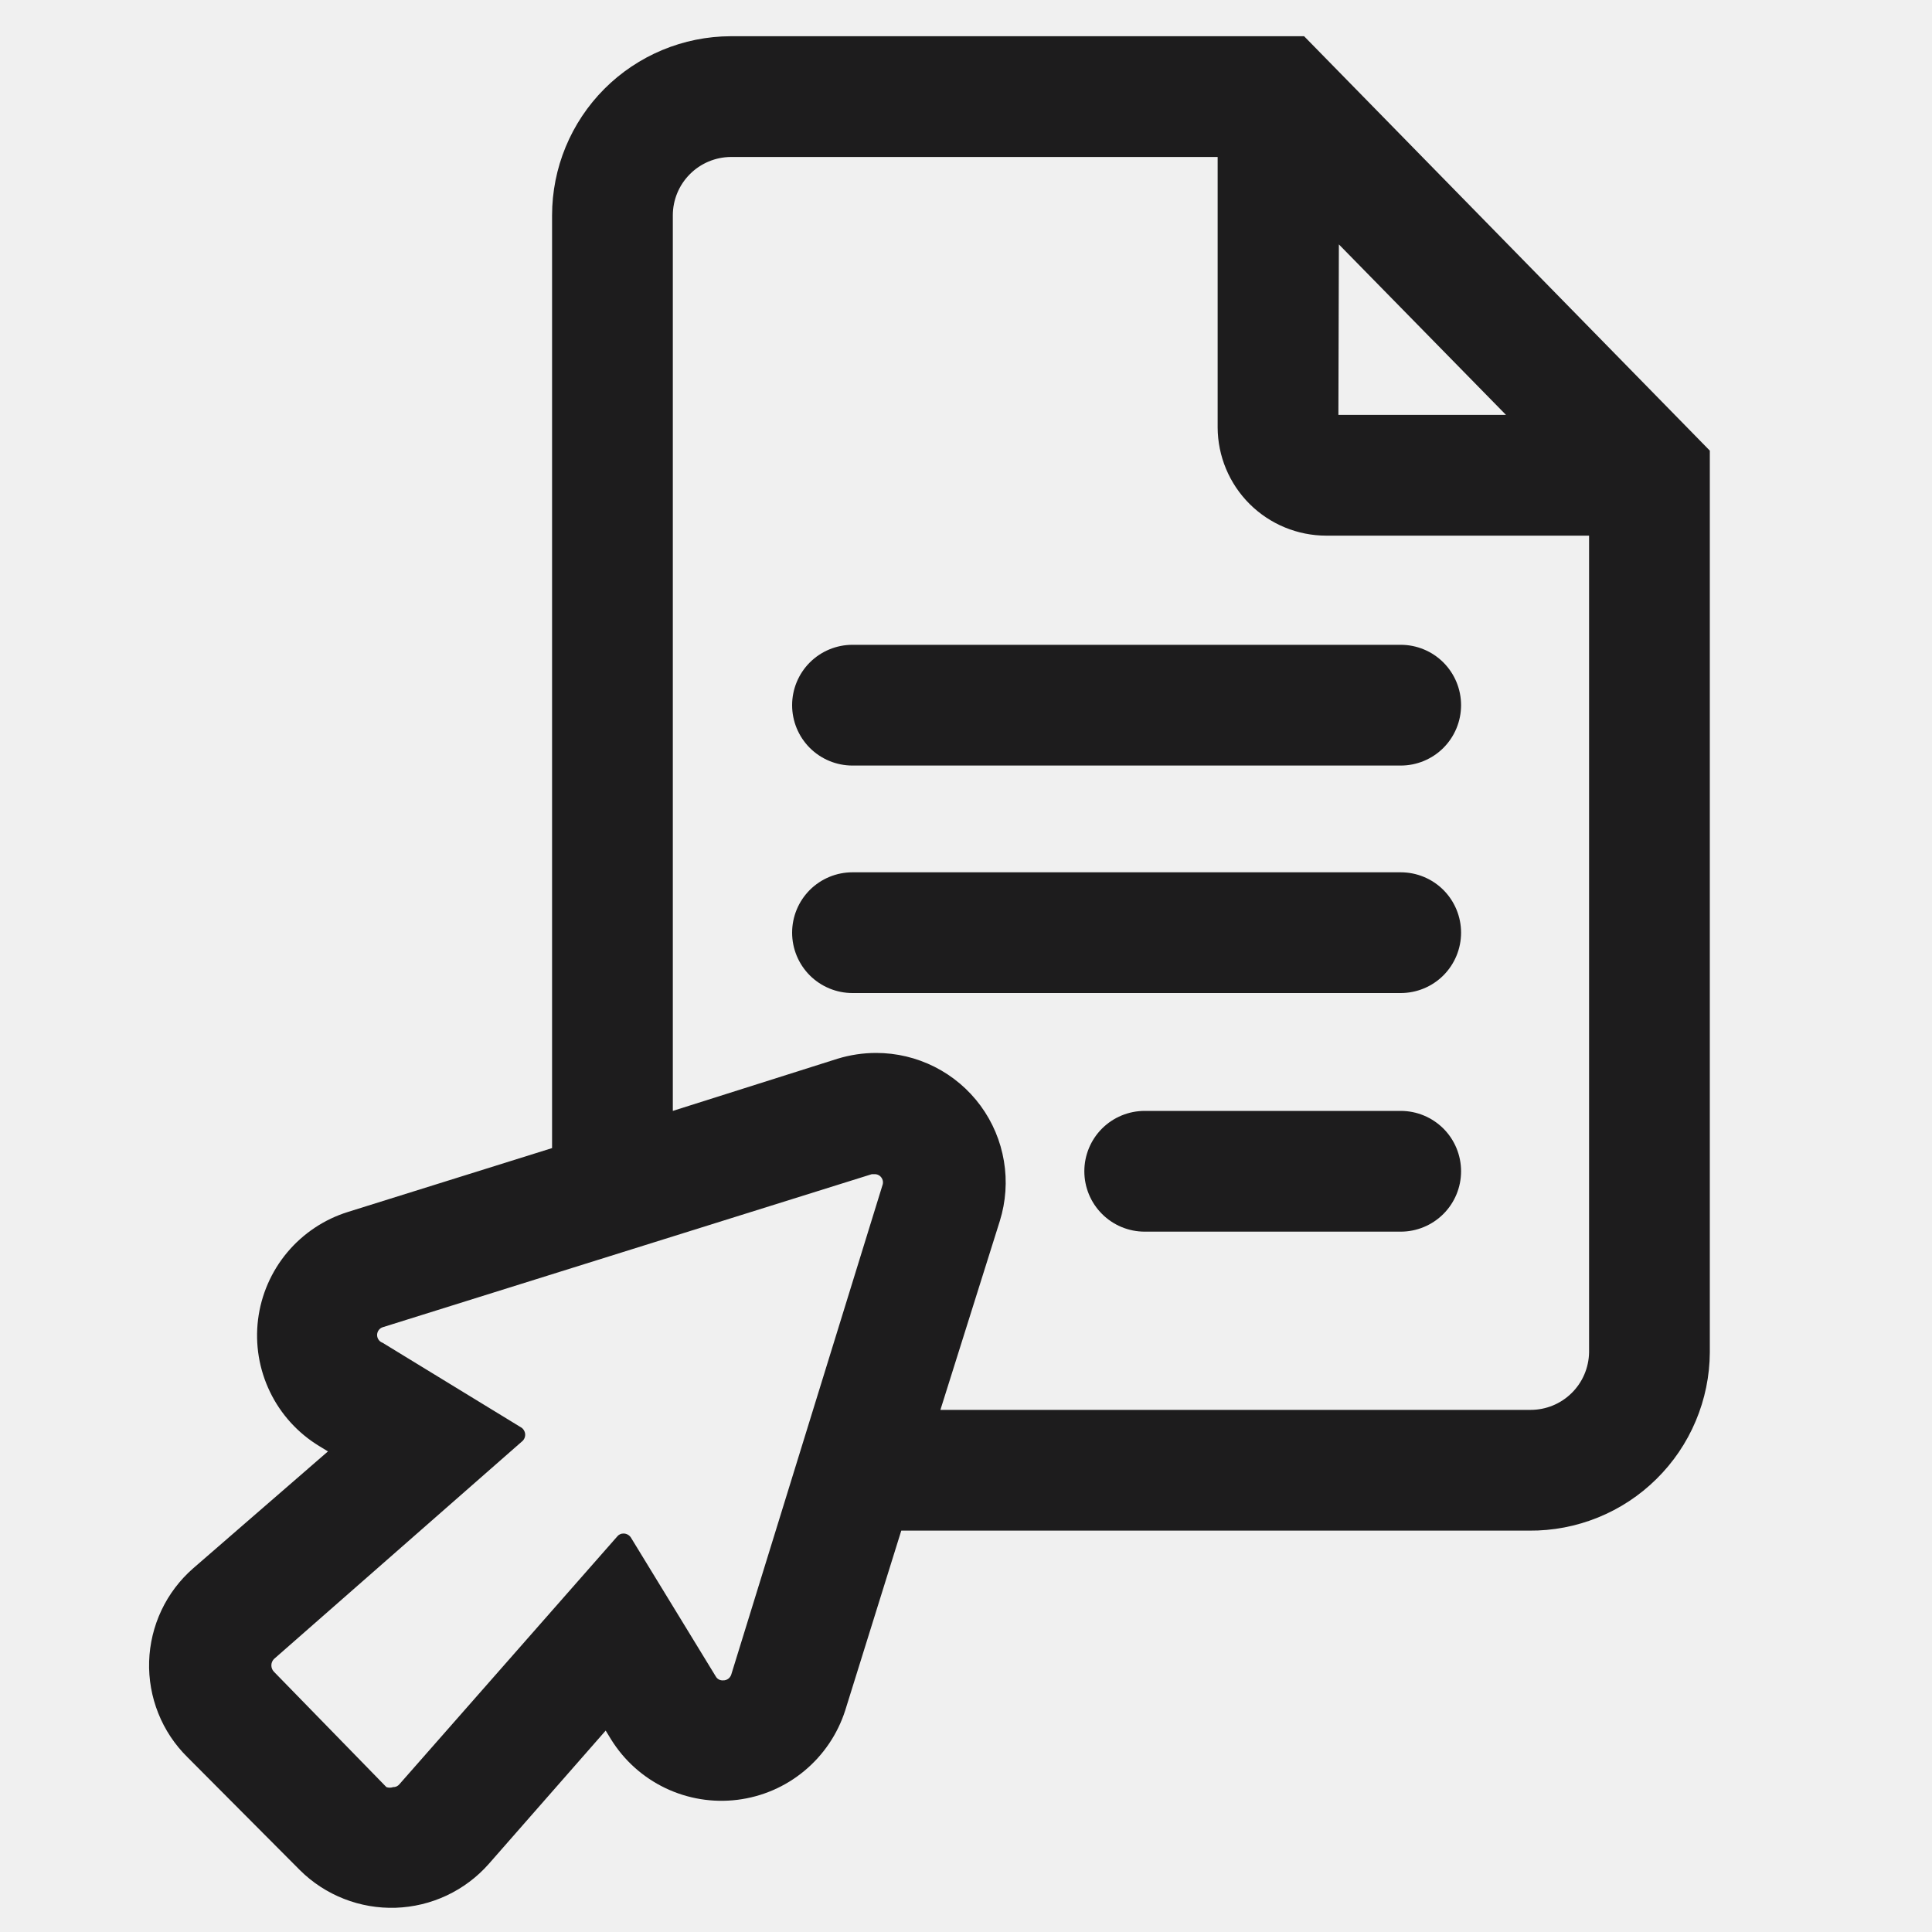
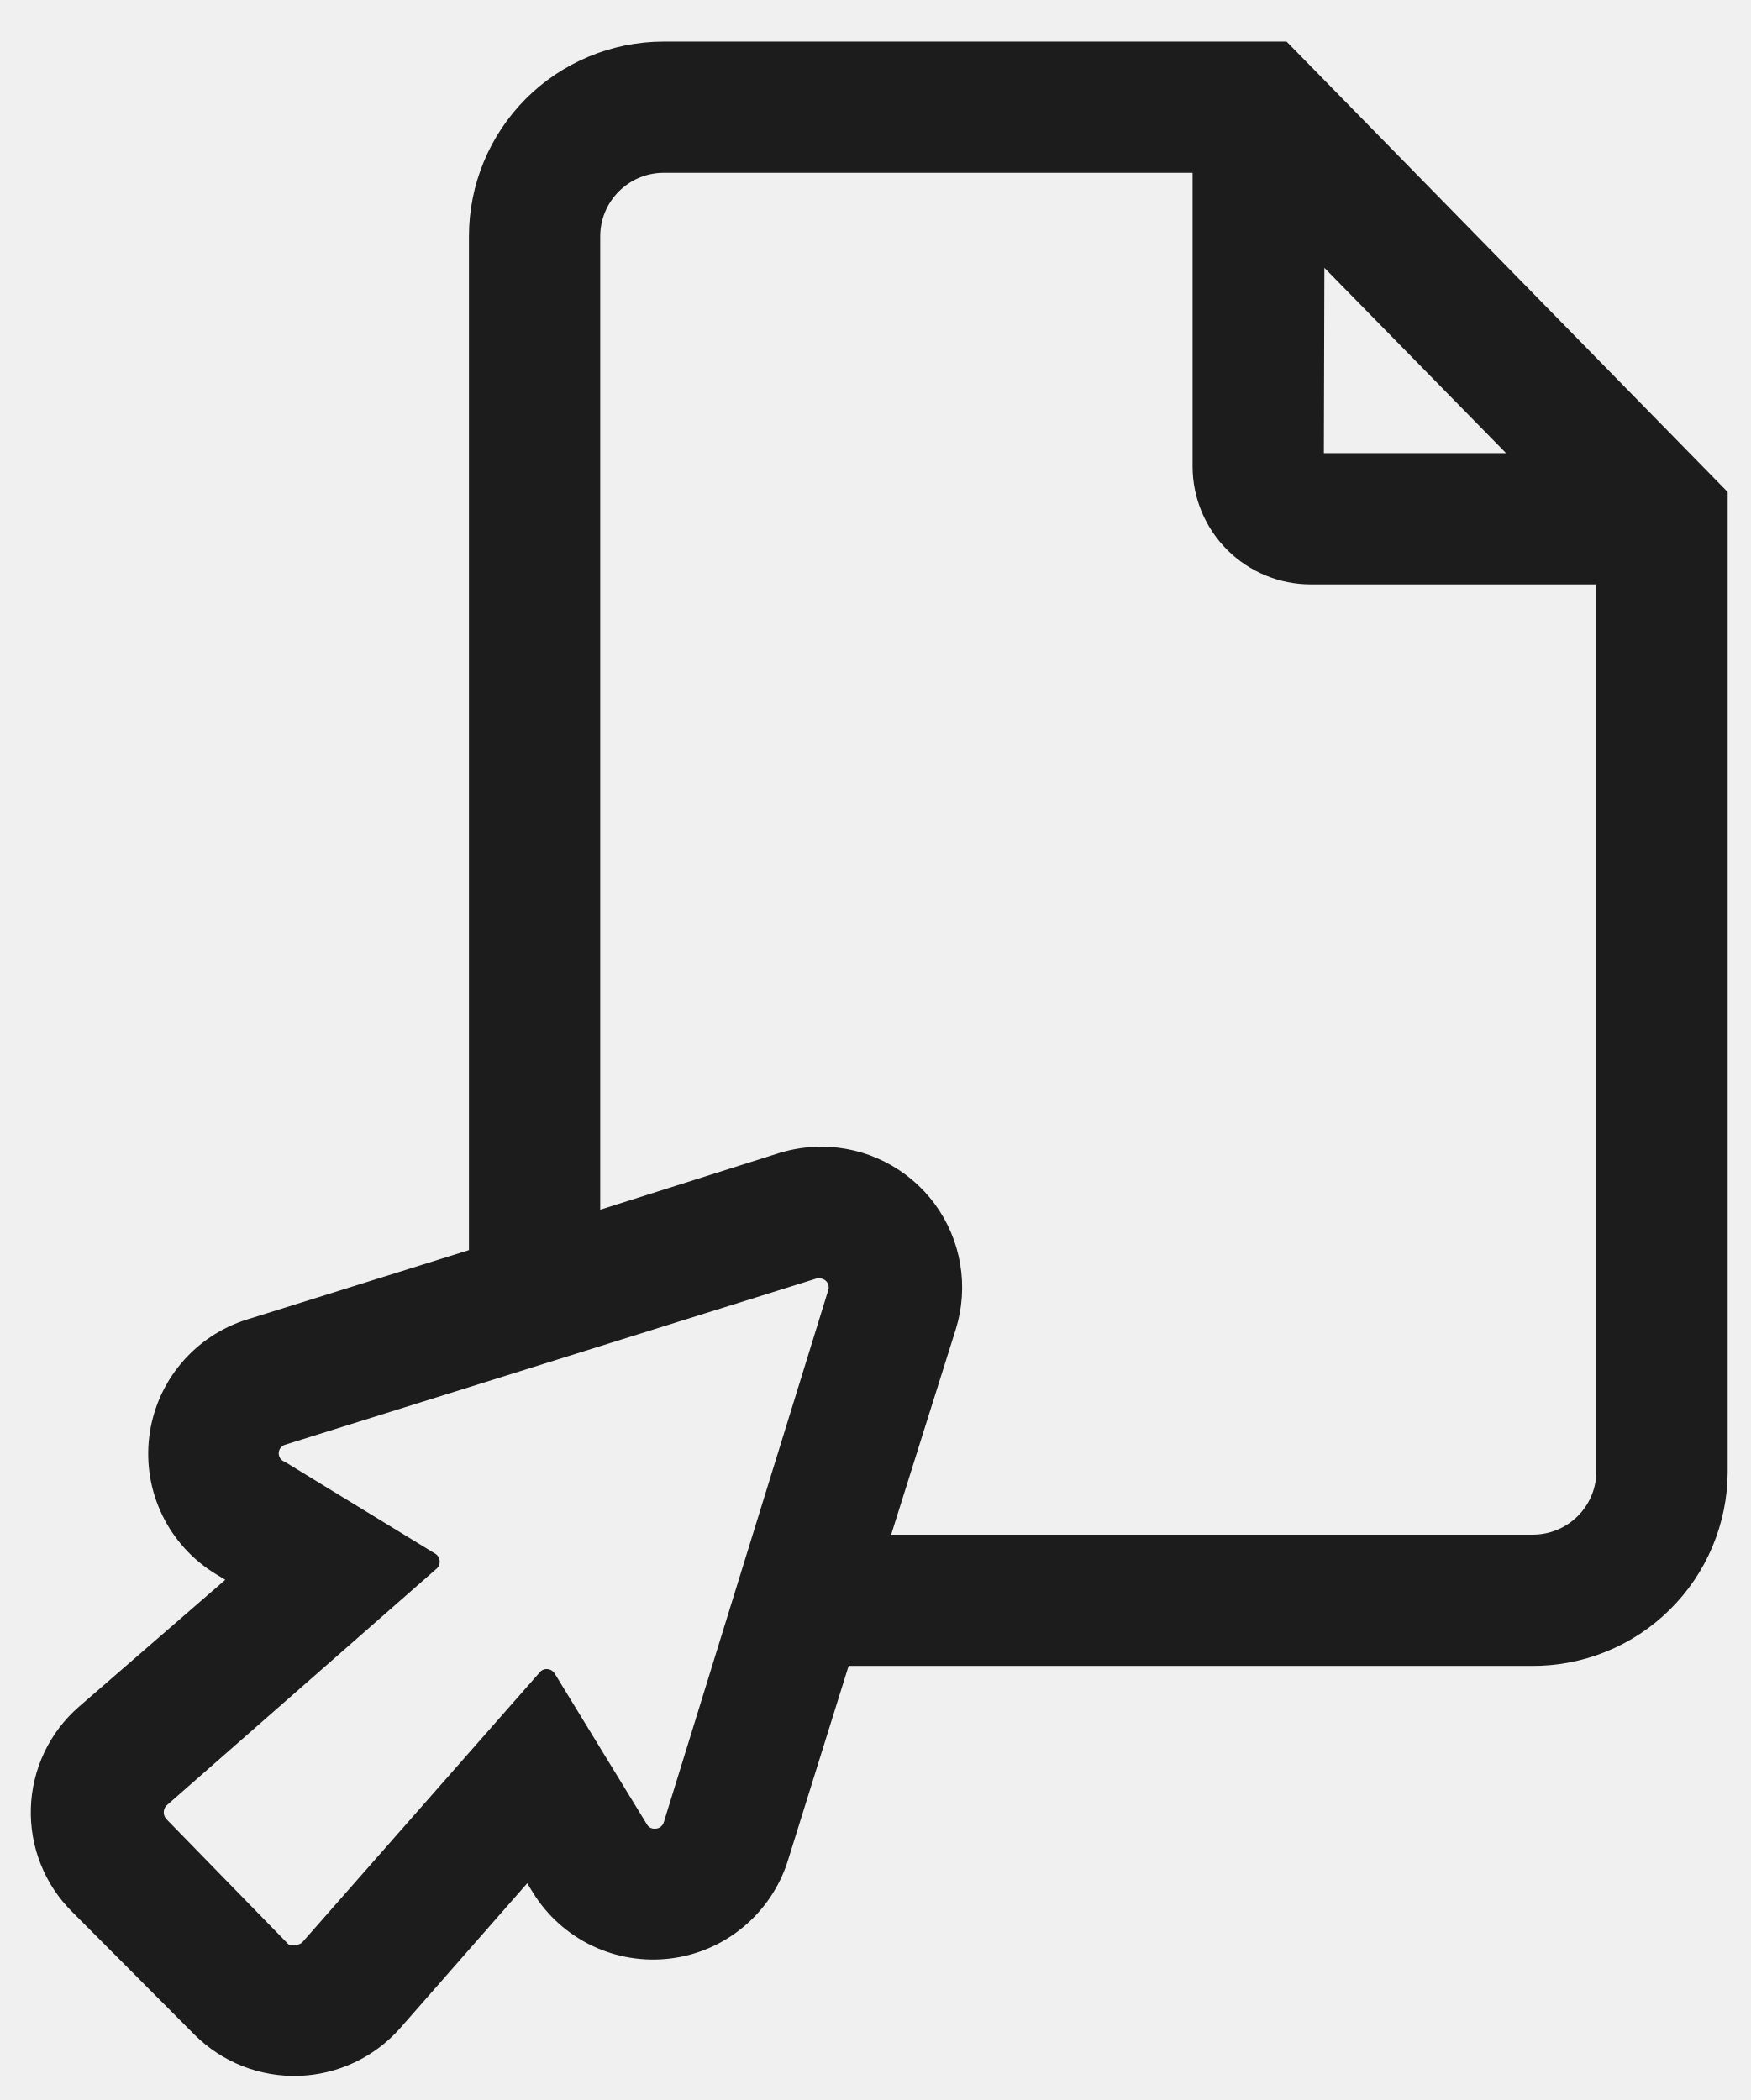
- <svg xmlns="http://www.w3.org/2000/svg" width="48" height="48" viewBox="0 0 48 48" fill="none">
-   <g clip-path="url(#clip0_1_670)">
-     <path d="M34.8 16.02H21.18C20.782 16.02 20.401 16.178 20.119 16.459C19.838 16.741 19.68 17.122 19.68 17.52C19.68 17.918 19.838 18.299 20.119 18.581C20.401 18.862 20.782 19.02 21.18 19.02H34.8C35.198 19.02 35.58 18.862 35.861 18.581C36.142 18.299 36.3 17.918 36.3 17.52C36.3 17.122 36.142 16.741 35.861 16.459C35.58 16.178 35.198 16.02 34.8 16.02Z" fill="#1D1C1D" />
-     <path d="M34.8 21.672H21.18C20.782 21.672 20.401 21.83 20.119 22.111C19.838 22.393 19.68 22.774 19.68 23.172C19.68 23.57 19.838 23.951 20.119 24.233C20.401 24.514 20.782 24.672 21.18 24.672H34.8C35.198 24.672 35.58 24.514 35.861 24.233C36.142 23.951 36.3 23.57 36.3 23.172C36.3 22.774 36.142 22.393 35.861 22.111C35.58 21.83 35.198 21.672 34.8 21.672Z" fill="#1D1C1D" />
-     <path d="M34.8 27.6H28.44C28.042 27.6 27.66 27.758 27.379 28.039C27.098 28.32 26.94 28.702 26.94 29.1C26.94 29.498 27.098 29.879 27.379 30.16C27.66 30.442 28.042 30.6 28.44 30.6H34.8C35.198 30.6 35.579 30.442 35.861 30.16C36.142 29.879 36.3 29.498 36.3 29.1C36.3 28.702 36.142 28.32 35.861 28.039C35.579 27.758 35.198 27.6 34.8 27.6Z" fill="#1D1C1D" />
-     <path d="M32.4 0.9H18.156C16.977 0.903 15.848 1.374 15.015 2.208C14.183 3.043 13.716 4.173 13.716 5.352V28.524L8.652 30.108C8.06 30.291 7.534 30.641 7.136 31.116C6.739 31.591 6.487 32.171 6.411 32.785C6.335 33.4 6.438 34.024 6.708 34.581C6.977 35.139 7.402 35.606 7.932 35.928L8.148 36.06L4.8 38.964C4.468 39.254 4.199 39.609 4.011 40.007C3.823 40.406 3.719 40.838 3.705 41.279C3.692 41.719 3.769 42.157 3.933 42.567C4.096 42.976 4.342 43.346 4.656 43.656L7.452 46.464C7.764 46.774 8.136 47.016 8.545 47.176C8.954 47.337 9.392 47.412 9.831 47.398C10.271 47.383 10.702 47.279 11.1 47.092C11.498 46.904 11.853 46.638 12.144 46.308L15.048 42.996L15.18 43.212C15.505 43.737 15.973 44.157 16.53 44.424C17.086 44.69 17.708 44.792 18.32 44.716C18.933 44.64 19.511 44.391 19.985 43.996C20.46 43.602 20.812 43.08 21 42.492L22.392 38.028H37.992C38.577 38.033 39.158 37.922 39.701 37.702C40.244 37.482 40.738 37.157 41.154 36.745C41.571 36.334 41.903 35.845 42.13 35.305C42.358 34.765 42.477 34.186 42.48 33.6V11.196L32.4 0.9ZM33.264 6.072L37.416 10.308H33.252L33.264 6.072ZM18.168 41.604C18.154 41.647 18.127 41.685 18.09 41.711C18.053 41.737 18.009 41.75 17.964 41.748C17.928 41.751 17.892 41.743 17.86 41.726C17.828 41.709 17.802 41.684 17.784 41.652L15.672 38.196C15.652 38.167 15.625 38.142 15.594 38.126C15.562 38.109 15.527 38.1 15.492 38.1C15.462 38.099 15.432 38.105 15.405 38.118C15.378 38.13 15.354 38.149 15.336 38.172L9.924 44.328C9.905 44.351 9.881 44.37 9.854 44.383C9.827 44.395 9.797 44.401 9.768 44.4C9.713 44.419 9.654 44.419 9.6 44.4L6.804 41.532C6.764 41.49 6.742 41.434 6.742 41.376C6.742 41.318 6.764 41.263 6.804 41.22L12.96 35.82C12.987 35.8 13.009 35.774 13.024 35.744C13.04 35.713 13.048 35.68 13.048 35.646C13.048 35.612 13.04 35.579 13.024 35.549C13.009 35.518 12.987 35.492 12.96 35.472L9.504 33.36C9.464 33.346 9.43 33.32 9.406 33.285C9.382 33.251 9.369 33.21 9.369 33.168C9.369 33.126 9.382 33.085 9.406 33.051C9.43 33.016 9.464 32.99 9.504 32.976L21.66 29.172H21.72C21.754 29.17 21.788 29.176 21.819 29.191C21.85 29.205 21.877 29.227 21.897 29.255C21.917 29.282 21.93 29.314 21.935 29.348C21.94 29.382 21.936 29.416 21.924 29.448L18.168 41.604ZM38.028 35.028H23.364L24.84 30.336C24.99 29.854 25.026 29.344 24.942 28.846C24.859 28.348 24.66 27.877 24.361 27.47C24.062 27.064 23.671 26.733 23.221 26.506C22.77 26.278 22.272 26.16 21.768 26.16C21.442 26.16 21.119 26.209 20.808 26.304L16.716 27.6V5.352C16.716 4.969 16.867 4.602 17.137 4.33C17.406 4.058 17.773 3.903 18.156 3.9H30.252V10.62C30.255 11.334 30.541 12.018 31.047 12.522C31.553 13.025 32.238 13.308 32.952 13.308H39.48V33.6C39.473 33.981 39.318 34.344 39.046 34.611C38.774 34.879 38.409 35.028 38.028 35.028Z" fill="#1D1C1D" />
-   </g>
-   <defs>
-     <clipPath id="clip0_1_670">
-       <rect width="48" height="48" fill="white" />
-     </clipPath>
-   </defs>
+ <svg xmlns="http://www.w3.org/2000/svg" width="40" height="48" viewBox="0 0 40 48" fill="none">
+   <path d="M29.4 0.95H15.156C13.977 0.953 12.848 1.424 12.015 2.258C11.183 3.093 10.716 4.224 10.716 5.402V28.574L5.652 30.158C5.06 30.341 4.534 30.691 4.136 31.166C3.739 31.641 3.487 32.221 3.411 32.836C3.335 33.45 3.438 34.074 3.708 34.631C3.977 35.189 4.402 35.656 4.932 35.978L5.148 36.11L1.8 39.014C1.468 39.304 1.199 39.659 1.011 40.057C0.823 40.456 0.719 40.888 0.705 41.329C0.692 41.769 0.769 42.208 0.933 42.617C1.096 43.026 1.342 43.397 1.656 43.706L4.452 46.514C4.764 46.824 5.136 47.066 5.545 47.227C5.954 47.387 6.392 47.462 6.831 47.448C7.271 47.433 7.702 47.329 8.1 47.142C8.498 46.954 8.853 46.688 9.144 46.358L12.048 43.046L12.18 43.262C12.505 43.787 12.973 44.207 13.53 44.474C14.086 44.74 14.708 44.842 15.32 44.766C15.933 44.69 16.511 44.441 16.985 44.046C17.46 43.652 17.812 43.13 18 42.542L19.392 38.078H34.992C35.577 38.083 36.158 37.972 36.701 37.752C37.244 37.532 37.738 37.207 38.154 36.795C38.571 36.384 38.903 35.895 39.13 35.355C39.358 34.815 39.477 34.236 39.48 33.65V11.246L29.4 0.95ZM30.264 6.122L34.416 10.358H30.252L30.264 6.122ZM15.168 41.654C15.154 41.697 15.127 41.735 15.09 41.761C15.053 41.787 15.009 41.8 14.964 41.798C14.928 41.801 14.892 41.793 14.86 41.776C14.828 41.759 14.802 41.734 14.784 41.702L12.672 38.246C12.652 38.217 12.625 38.192 12.594 38.175C12.562 38.159 12.527 38.15 12.492 38.15C12.462 38.149 12.432 38.155 12.405 38.168C12.378 38.18 12.354 38.199 12.336 38.222L6.924 44.378C6.905 44.401 6.881 44.42 6.854 44.433C6.827 44.445 6.797 44.451 6.768 44.45C6.713 44.469 6.654 44.469 6.6 44.45L3.804 41.582C3.764 41.54 3.742 41.484 3.742 41.426C3.742 41.368 3.764 41.312 3.804 41.27L9.96 35.87C9.987 35.85 10.009 35.824 10.024 35.794C10.04 35.763 10.048 35.73 10.048 35.696C10.048 35.662 10.04 35.629 10.024 35.599C10.009 35.568 9.987 35.542 9.96 35.522L6.504 33.41C6.464 33.396 6.43 33.37 6.406 33.336C6.382 33.301 6.369 33.26 6.369 33.218C6.369 33.176 6.382 33.135 6.406 33.101C6.43 33.066 6.464 33.041 6.504 33.026L18.66 29.222H18.72C18.754 29.22 18.788 29.226 18.819 29.241C18.85 29.255 18.877 29.277 18.897 29.305C18.917 29.332 18.93 29.364 18.935 29.398C18.94 29.432 18.936 29.466 18.924 29.498L15.168 41.654ZM35.028 35.078H20.364L21.84 30.386C21.99 29.904 22.026 29.394 21.942 28.896C21.859 28.398 21.66 27.927 21.361 27.52C21.062 27.114 20.671 26.784 20.221 26.556C19.77 26.328 19.272 26.21 18.768 26.21C18.442 26.21 18.119 26.259 17.808 26.354L13.716 27.65V5.402C13.716 5.019 13.867 4.652 14.137 4.38C14.406 4.108 14.773 3.953 15.156 3.95H27.252V10.67C27.255 11.384 27.541 12.068 28.047 12.572C28.553 13.075 29.238 13.358 29.952 13.358H36.48V33.65C36.473 34.031 36.318 34.394 36.046 34.661C35.774 34.928 35.409 35.078 35.028 35.078Z" fill="#1D1C1D" />
</svg>
